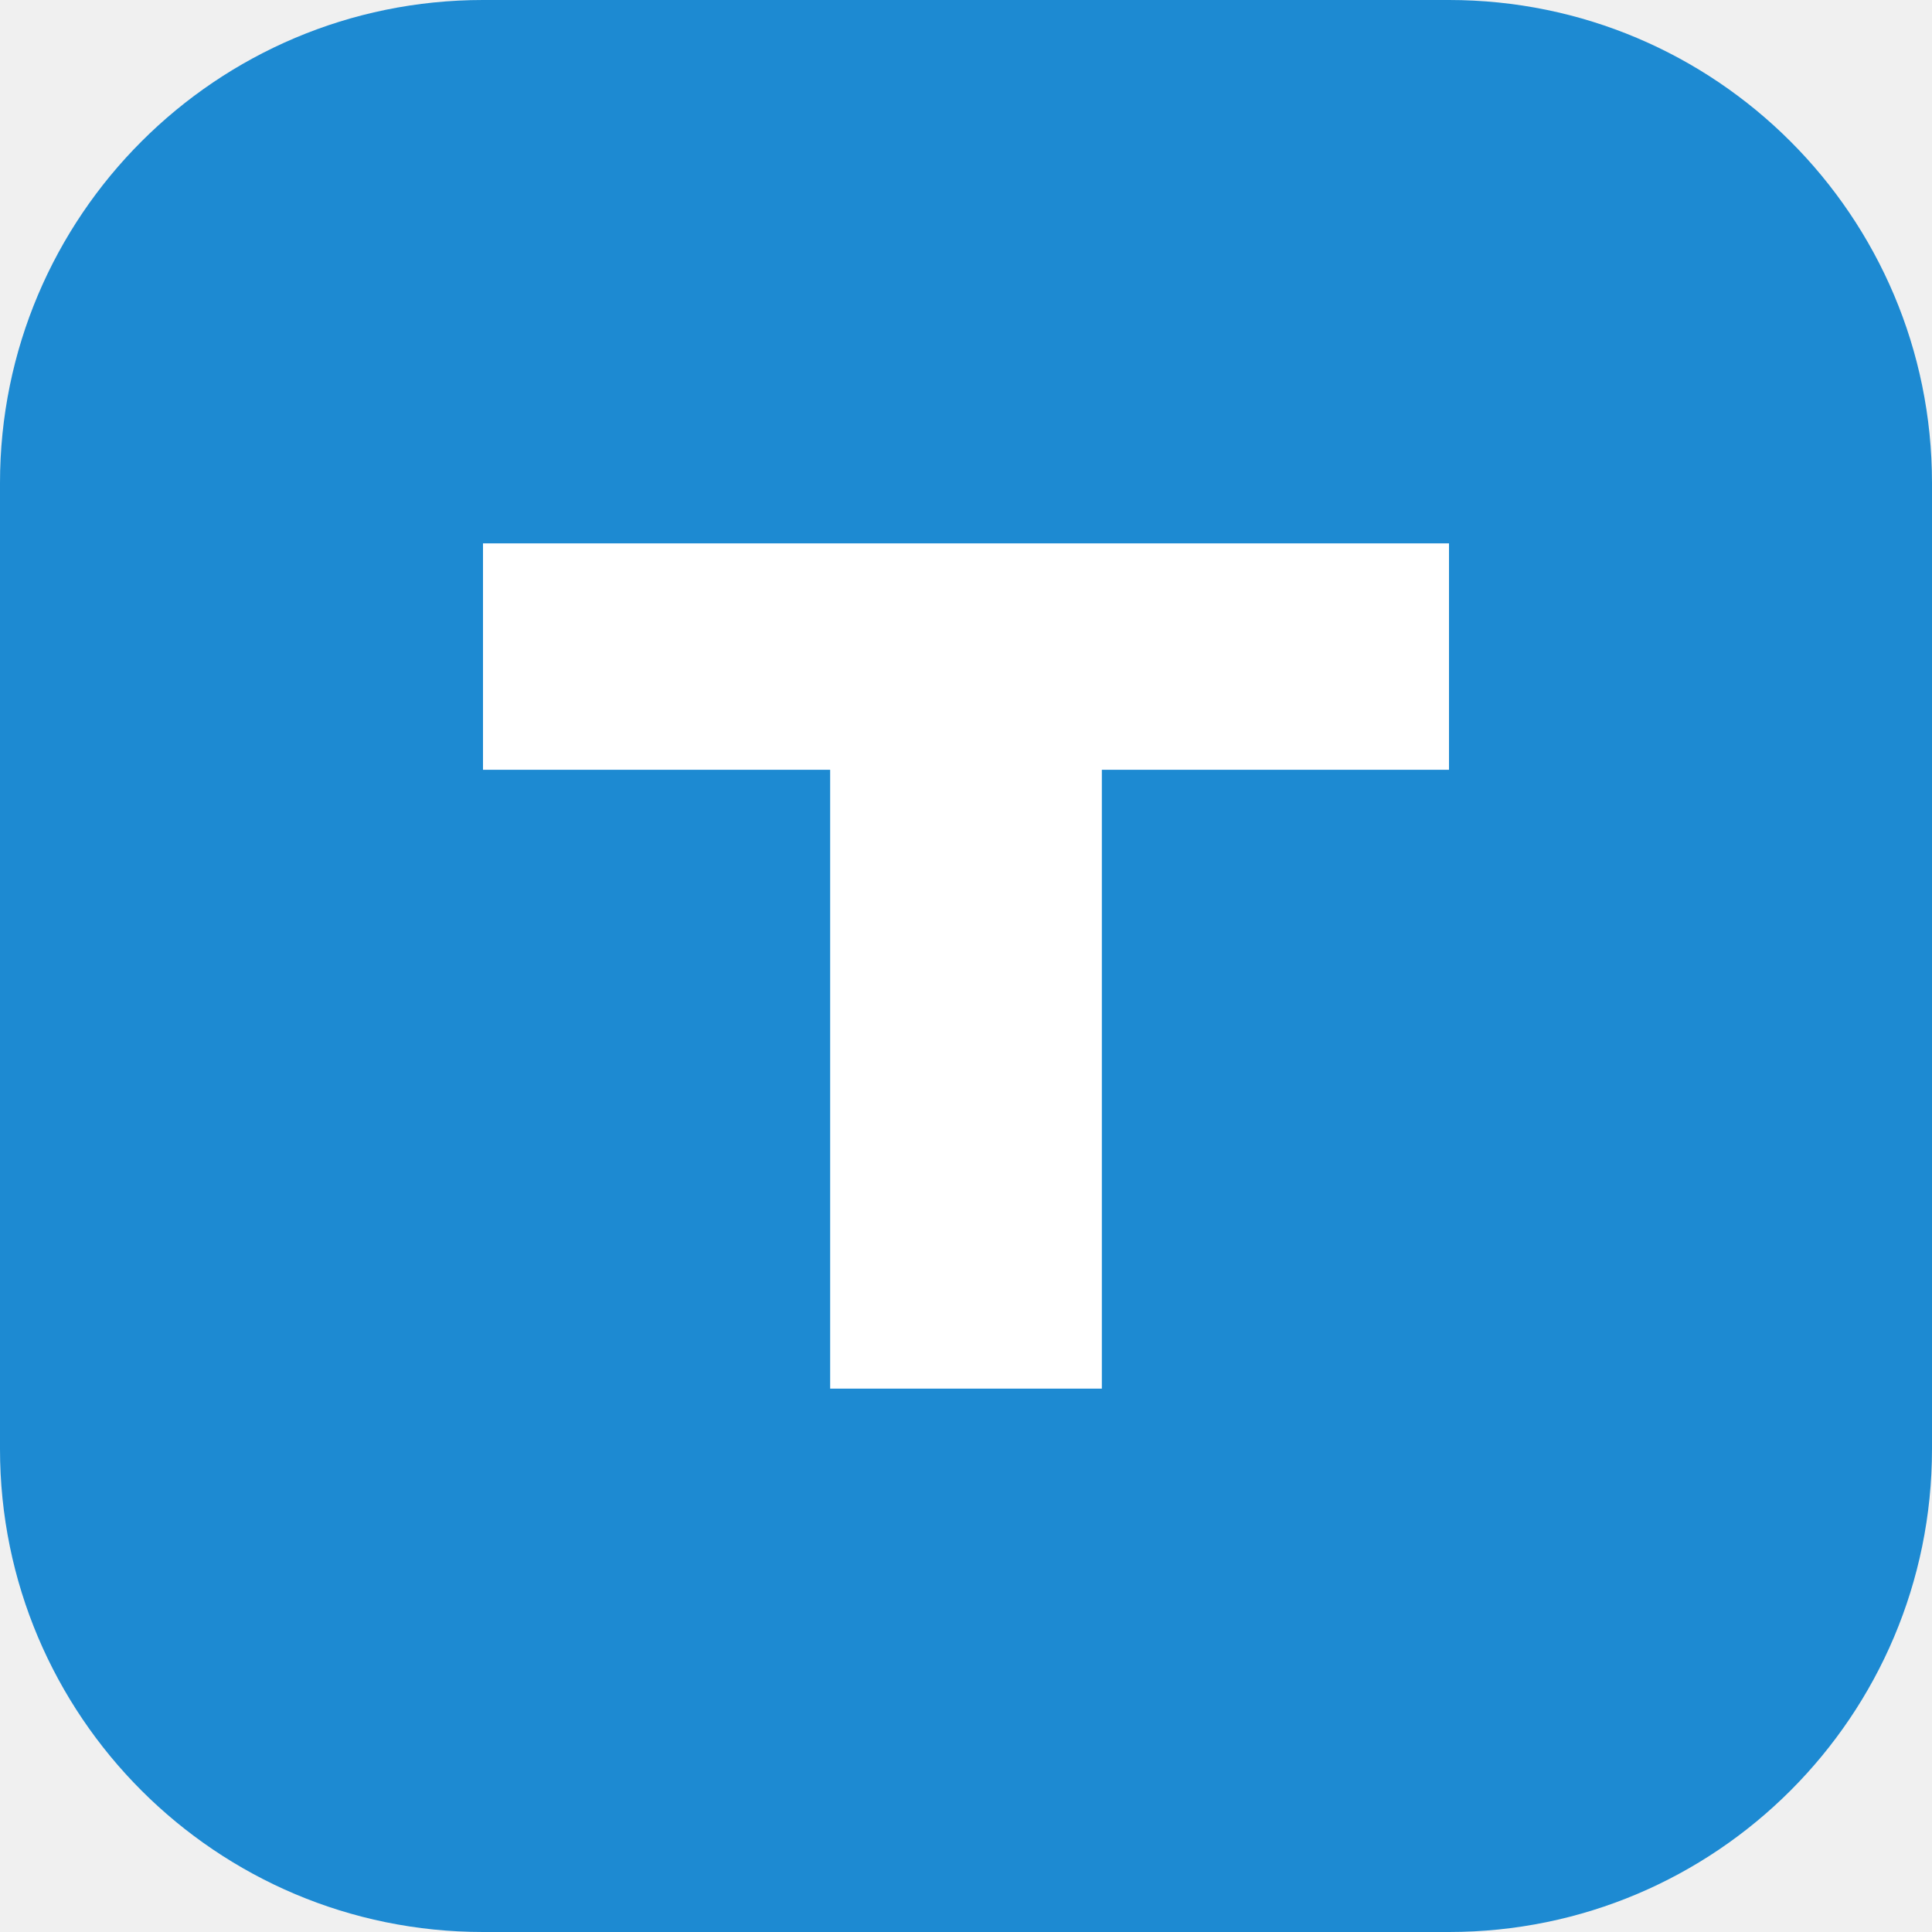
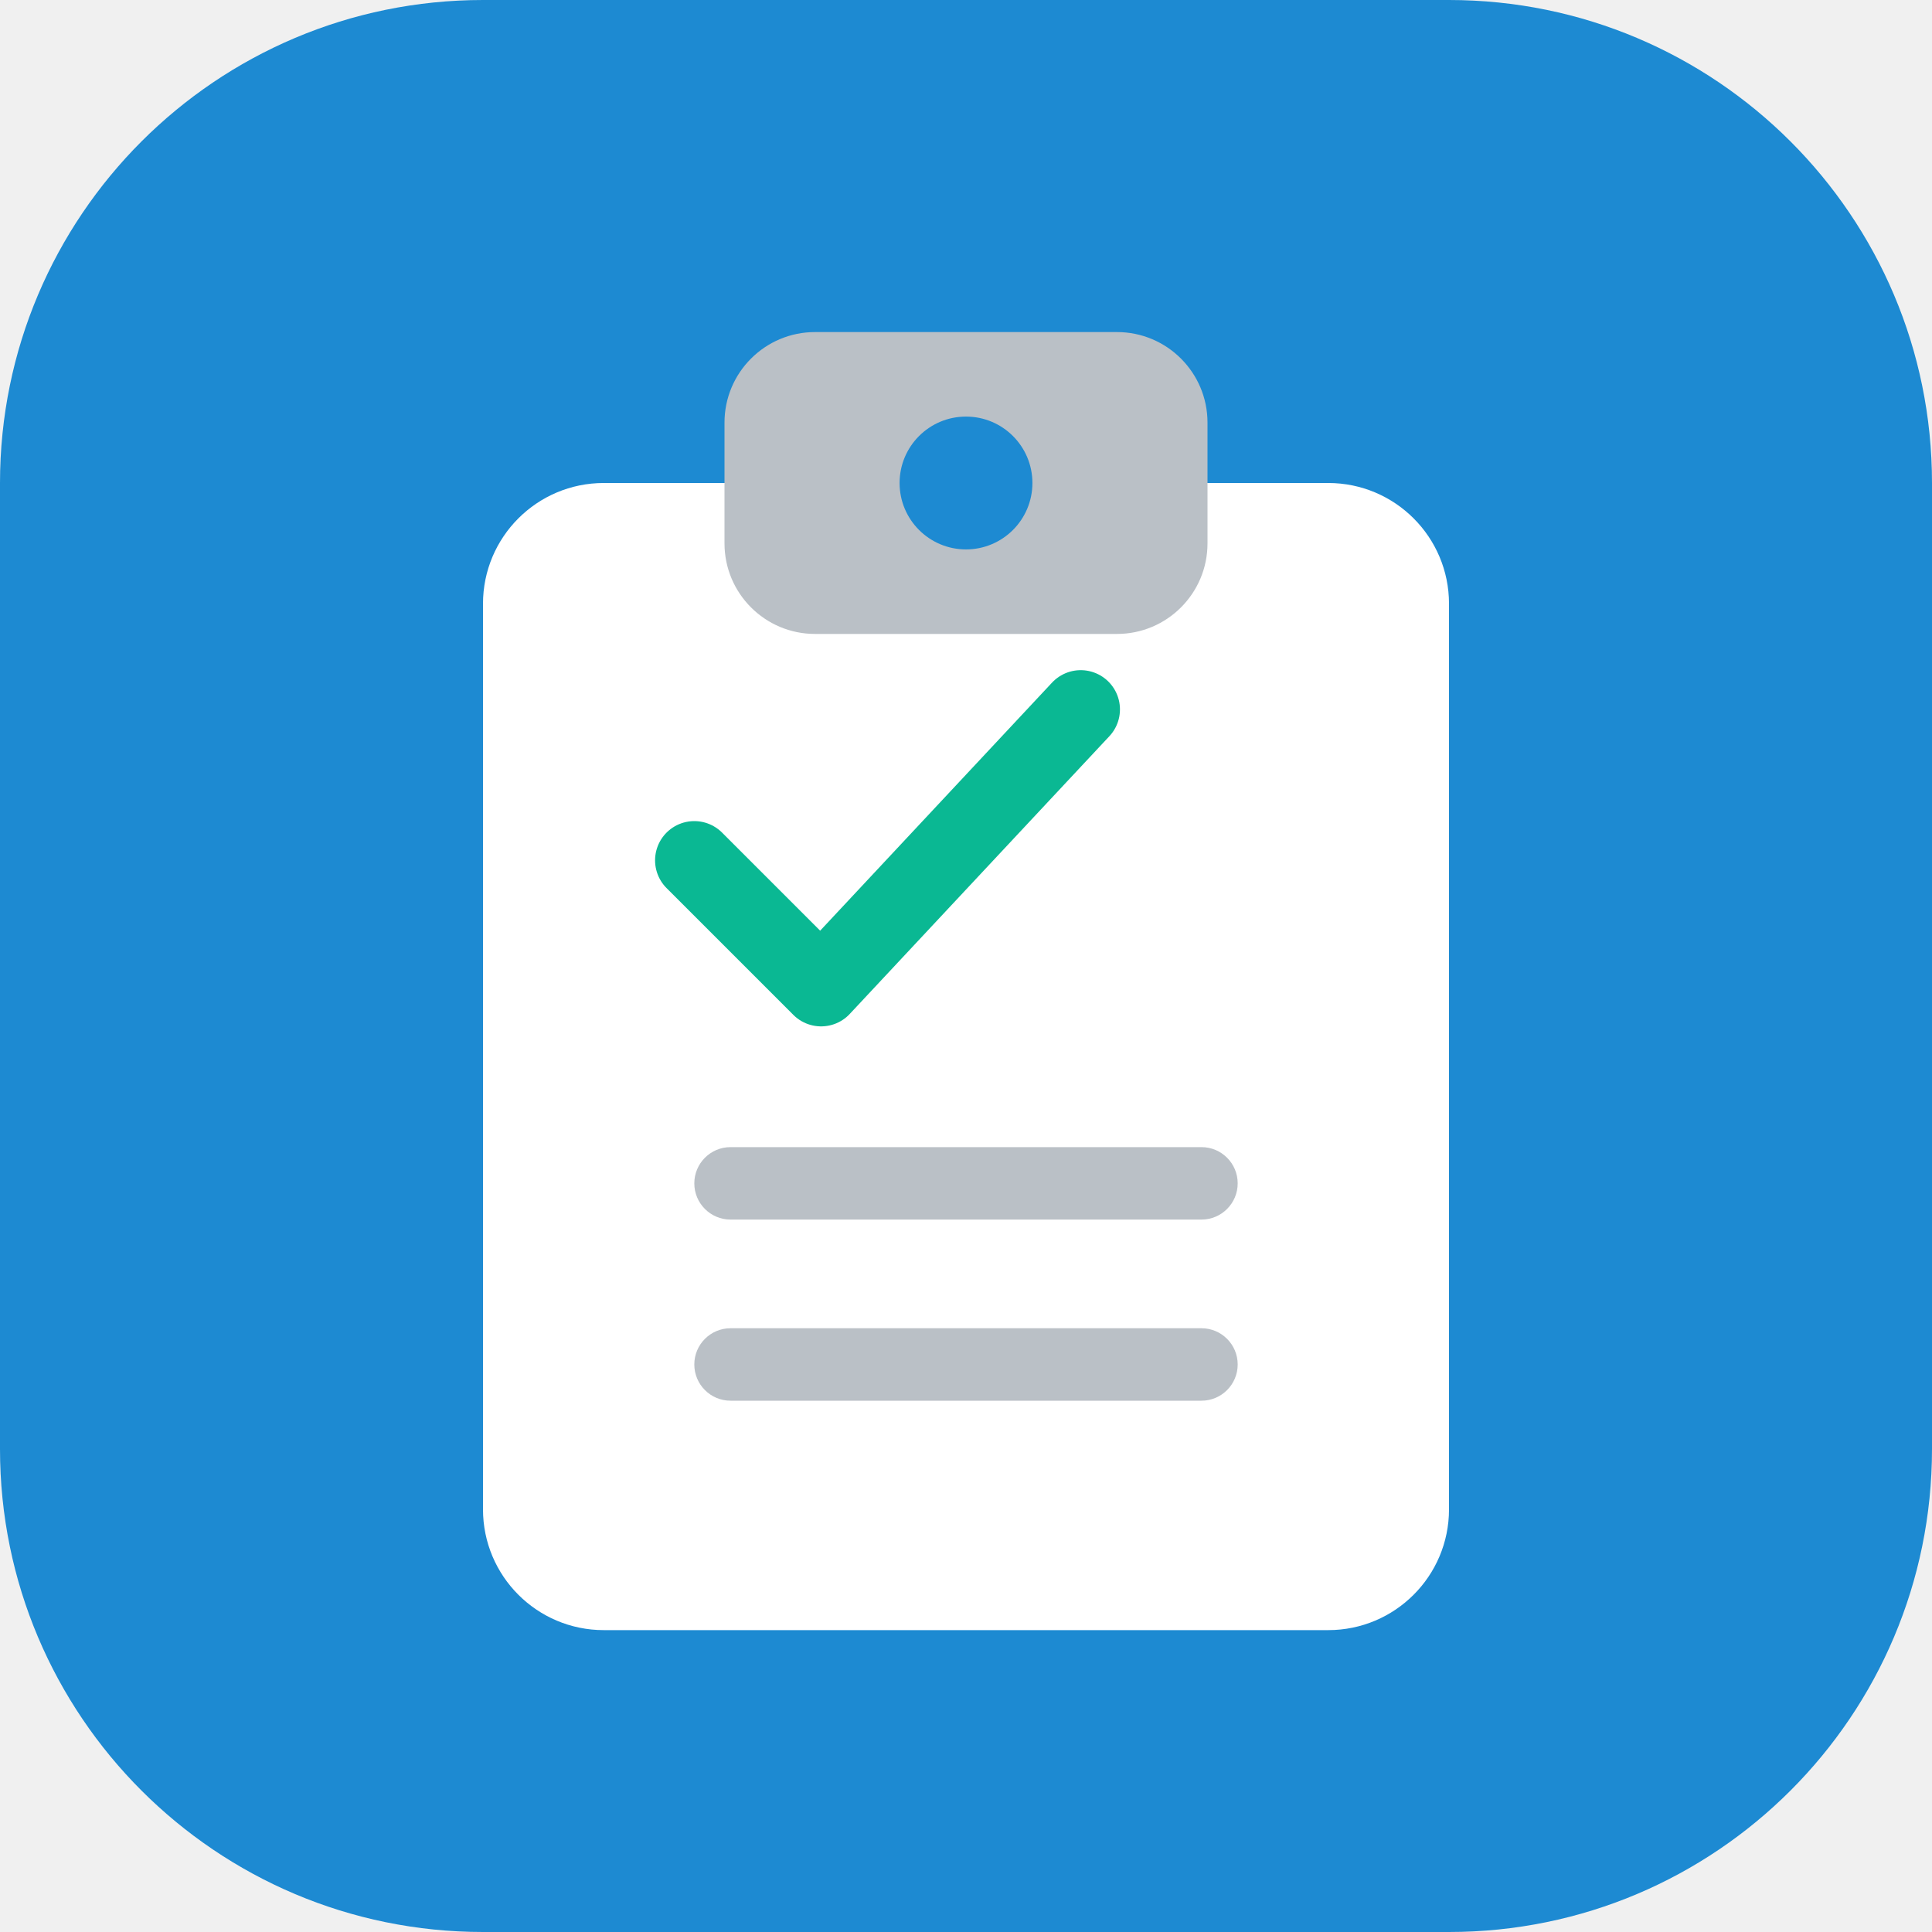
<svg xmlns="http://www.w3.org/2000/svg" viewBox="0 0 64 64" role="img" aria-label="Testpress">
  <rect width="64" height="64" rx="16" fill="#1D8AD2" />
-   <path fill="#fff" d="M16 18h32v7.5H36.5V46h-9V25.5H16z" />
+   <rect x="16" y="16" width="32" height="38" rx="4" fill="#FFFFFF" />
+   <rect x="24" y="11" width="16" height="10" rx="3" fill="#BAC0C6" />
+   <circle cx="32" cy="16" r="2.2" fill="#1D8AD2" />
+   <path d="M23 28.5 27.2 32.7 35.8 23.5" fill="none" stroke="#0AB893" stroke-width="2.6" stroke-linecap="round" stroke-linejoin="round" />
+   <rect x="23" y="38" width="18" height="2.4" rx="1.2" fill="#BAC0C6" />
+   <rect x="23" y="44" width="18" height="2.4" rx="1.2" fill="#BAC0C6" />
</svg>
